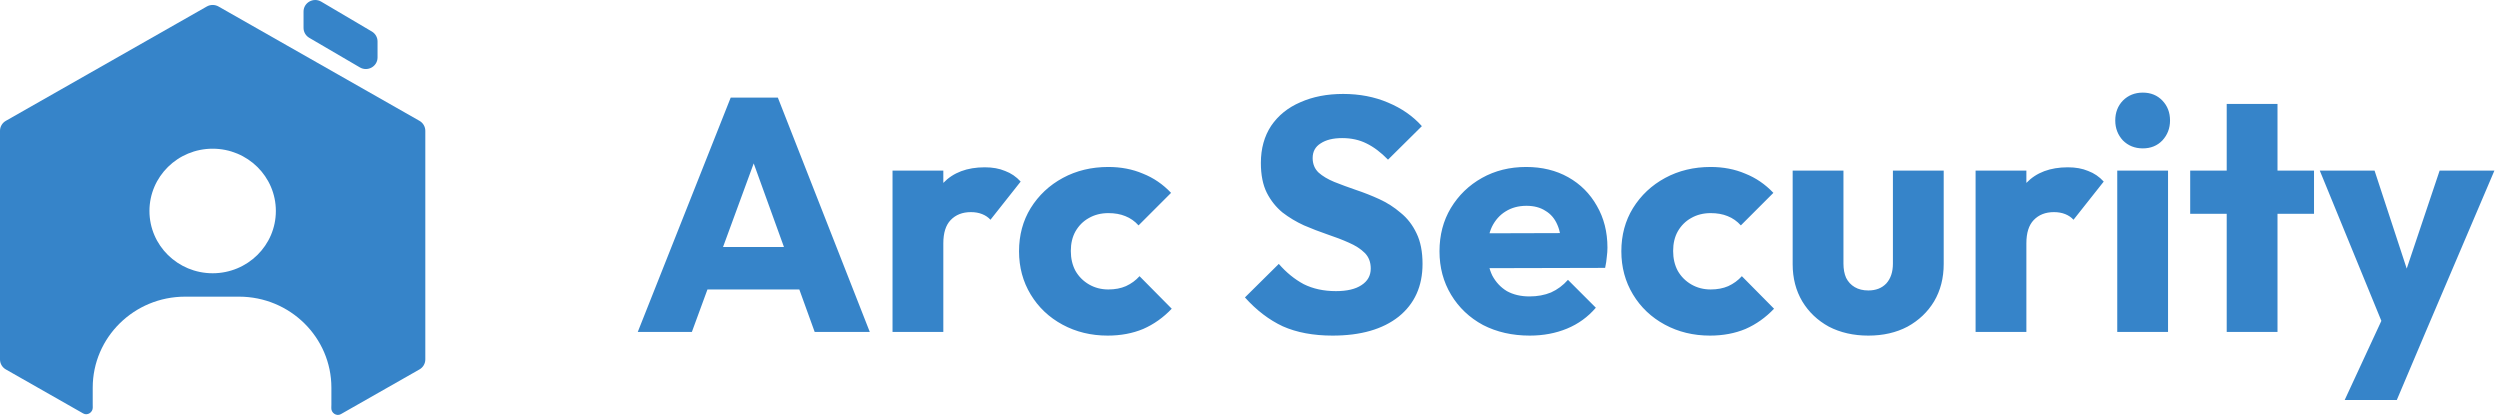
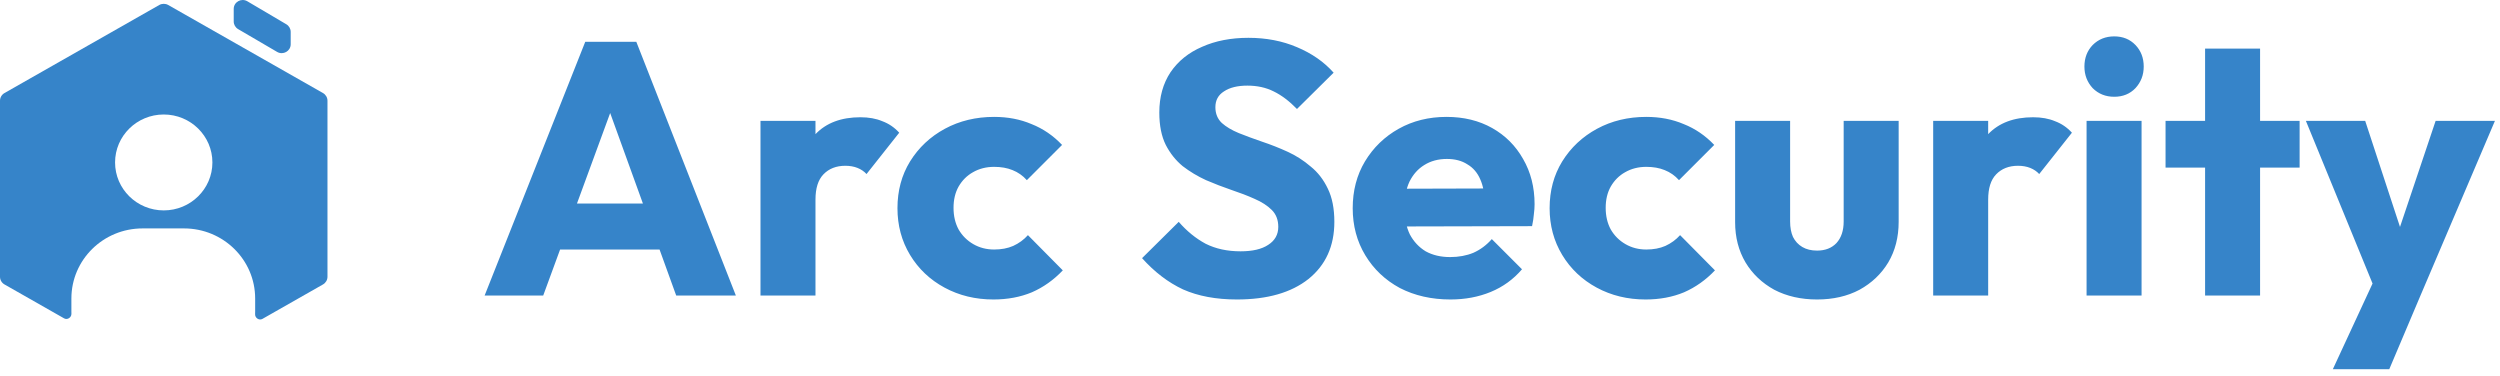
- <svg xmlns="http://www.w3.org/2000/svg" viewBox="0 0 241 40" fill="none">
+ <svg xmlns="http://www.w3.org/2000/svg" width="313" height="47" viewBox="0 0 313 47" fill="none">
  <path fill-rule="evenodd" clip-rule="evenodd" d="M19.936 0.627C20.285 0.429 20.715 0.429 21.064 0.627L40.436 11.648C40.785 11.846 41 12.213 41 12.61V34.651C41 35.048 40.785 35.415 40.436 35.613L32.857 39.925C32.443 40.161 31.92 39.808 31.939 39.337C31.944 39.222 31.946 39.106 31.946 38.989V37.372C31.946 32.526 27.959 28.598 23.041 28.598H17.843C12.925 28.598 8.938 32.526 8.938 37.372V38.989C8.938 39.085 8.939 39.181 8.942 39.276C8.958 39.745 8.438 40.093 8.025 39.858L0.564 35.613C0.215 35.415 0 35.048 0 34.651V12.61C0 12.213 0.215 11.846 0.564 11.648L19.936 0.627ZM26.593 20.338C26.593 23.654 23.865 26.342 20.5 26.342C17.135 26.342 14.407 23.654 14.407 20.338C14.407 17.023 17.135 14.335 20.5 14.335C23.865 14.335 26.593 17.023 26.593 20.338Z" fill="#3684C9" />
  <path d="M29.261 2.689V1.113C29.261 0.25 30.216 -0.284 30.967 0.16L35.846 3.038C36.187 3.239 36.395 3.601 36.395 3.991V5.543C36.395 6.404 35.443 6.938 34.692 6.498L29.812 3.645C29.47 3.445 29.261 3.082 29.261 2.689Z" fill="#3684C9" />
-   <path d="M61.48 32L70.44 9.408H74.984L83.848 32H78.536L71.752 13.248H73.576L66.696 32H61.48ZM66.568 27.904V23.808H78.888V27.904H66.568ZM86.04 32V16.448H90.936V32H86.04ZM90.936 23.456L88.888 21.856C89.294 20.043 89.977 18.635 90.936 17.632C91.897 16.629 93.23 16.128 94.936 16.128C95.683 16.128 96.334 16.245 96.888 16.48C97.465 16.693 97.966 17.035 98.392 17.504L95.481 21.184C95.267 20.949 95.001 20.768 94.68 20.64C94.361 20.512 93.998 20.448 93.593 20.448C92.782 20.448 92.131 20.704 91.641 21.216C91.171 21.707 90.936 22.453 90.936 23.456ZM106.779 32.352C105.179 32.352 103.729 32 102.427 31.296C101.126 30.592 100.102 29.621 99.355 28.384C98.609 27.147 98.235 25.76 98.235 24.224C98.235 22.667 98.609 21.28 99.355 20.064C100.123 18.827 101.158 17.856 102.459 17.152C103.761 16.448 105.222 16.096 106.843 16.096C108.059 16.096 109.169 16.309 110.171 16.736C111.195 17.141 112.102 17.76 112.891 18.592L109.755 21.728C109.393 21.323 108.966 21.024 108.475 20.832C108.006 20.64 107.462 20.544 106.843 20.544C106.139 20.544 105.51 20.704 104.955 21.024C104.422 21.323 103.995 21.749 103.675 22.304C103.377 22.837 103.227 23.467 103.227 24.192C103.227 24.917 103.377 25.557 103.675 26.112C103.995 26.667 104.433 27.104 104.987 27.424C105.542 27.744 106.161 27.904 106.843 27.904C107.483 27.904 108.049 27.797 108.539 27.584C109.051 27.349 109.489 27.029 109.851 26.624L112.955 29.76C112.145 30.613 111.227 31.264 110.203 31.712C109.179 32.139 108.038 32.352 106.779 32.352ZM128.46 32.352C126.604 32.352 125.004 32.053 123.66 31.456C122.337 30.837 121.121 29.909 120.012 28.672L123.276 25.44C124.001 26.272 124.801 26.923 125.676 27.392C126.572 27.84 127.607 28.064 128.78 28.064C129.847 28.064 130.668 27.872 131.244 27.488C131.841 27.104 132.14 26.571 132.14 25.888C132.14 25.269 131.948 24.768 131.564 24.384C131.18 24 130.668 23.669 130.028 23.392C129.409 23.115 128.716 22.848 127.948 22.592C127.201 22.336 126.455 22.048 125.708 21.728C124.961 21.387 124.268 20.971 123.628 20.48C123.009 19.968 122.508 19.339 122.124 18.592C121.74 17.824 121.548 16.864 121.548 15.712C121.548 14.325 121.879 13.131 122.54 12.128C123.223 11.125 124.161 10.368 125.356 9.856C126.551 9.323 127.927 9.056 129.484 9.056C131.063 9.056 132.503 9.333 133.804 9.888C135.127 10.443 136.215 11.2 137.068 12.16L133.804 15.392C133.121 14.688 132.428 14.165 131.724 13.824C131.041 13.483 130.263 13.312 129.388 13.312C128.513 13.312 127.82 13.483 127.308 13.824C126.796 14.144 126.54 14.613 126.54 15.232C126.54 15.808 126.732 16.277 127.116 16.64C127.5 16.981 128.001 17.28 128.62 17.536C129.26 17.792 129.953 18.048 130.7 18.304C131.468 18.56 132.225 18.859 132.972 19.2C133.719 19.541 134.401 19.979 135.02 20.512C135.66 21.024 136.172 21.685 136.556 22.496C136.94 23.285 137.132 24.267 137.132 25.44C137.132 27.595 136.364 29.291 134.828 30.528C133.292 31.744 131.169 32.352 128.46 32.352ZM147.47 32.352C145.785 32.352 144.281 32.011 142.959 31.328C141.657 30.624 140.633 29.653 139.887 28.416C139.14 27.179 138.767 25.781 138.767 24.224C138.767 22.667 139.129 21.28 139.855 20.064C140.601 18.827 141.604 17.856 142.863 17.152C144.121 16.448 145.54 16.096 147.119 16.096C148.655 16.096 150.009 16.427 151.183 17.088C152.356 17.749 153.273 18.667 153.935 19.84C154.617 21.013 154.958 22.357 154.958 23.872C154.958 24.149 154.937 24.448 154.895 24.768C154.873 25.067 154.82 25.419 154.735 25.824L141.327 25.856V22.496L152.655 22.464L150.543 23.872C150.521 22.976 150.383 22.24 150.127 21.664C149.871 21.067 149.487 20.619 148.975 20.32C148.484 20 147.876 19.84 147.151 19.84C146.383 19.84 145.711 20.021 145.135 20.384C144.58 20.725 144.143 21.216 143.823 21.856C143.524 22.496 143.375 23.275 143.375 24.192C143.375 25.109 143.535 25.899 143.855 26.56C144.196 27.2 144.665 27.701 145.263 28.064C145.881 28.405 146.607 28.576 147.439 28.576C148.207 28.576 148.9 28.448 149.519 28.192C150.137 27.915 150.681 27.509 151.151 26.976L153.839 29.664C153.071 30.56 152.143 31.232 151.055 31.68C149.967 32.128 148.772 32.352 147.47 32.352ZM164.842 32.352C163.242 32.352 161.791 32 160.49 31.296C159.188 30.592 158.164 29.621 157.418 28.384C156.671 27.147 156.298 25.76 156.298 24.224C156.298 22.667 156.671 21.28 157.418 20.064C158.186 18.827 159.22 17.856 160.522 17.152C161.823 16.448 163.284 16.096 164.906 16.096C166.122 16.096 167.231 16.309 168.234 16.736C169.258 17.141 170.164 17.76 170.954 18.592L167.818 21.728C167.455 21.323 167.028 21.024 166.538 20.832C166.068 20.64 165.524 20.544 164.906 20.544C164.202 20.544 163.572 20.704 163.018 21.024C162.484 21.323 162.058 21.749 161.738 22.304C161.439 22.837 161.29 23.467 161.29 24.192C161.29 24.917 161.439 25.557 161.738 26.112C162.058 26.667 162.495 27.104 163.05 27.424C163.604 27.744 164.223 27.904 164.906 27.904C165.546 27.904 166.111 27.797 166.602 27.584C167.114 27.349 167.551 27.029 167.914 26.624L171.018 29.76C170.207 30.613 169.29 31.264 168.266 31.712C167.242 32.139 166.1 32.352 164.842 32.352ZM180.109 32.352C178.679 32.352 177.41 32.064 176.301 31.488C175.213 30.891 174.359 30.08 173.741 29.056C173.122 28.011 172.813 26.816 172.813 25.472V16.448H177.709V25.408C177.709 25.941 177.794 26.4 177.965 26.784C178.157 27.168 178.434 27.467 178.797 27.68C179.159 27.893 179.597 28 180.109 28C180.834 28 181.41 27.776 181.837 27.328C182.263 26.859 182.477 26.219 182.477 25.408V16.448H187.373V25.44C187.373 26.805 187.063 28.011 186.445 29.056C185.826 30.08 184.973 30.891 183.885 31.488C182.797 32.064 181.538 32.352 180.109 32.352ZM190.447 32V16.448H195.343V32H190.447ZM195.343 23.456L193.295 21.856C193.7 20.043 194.383 18.635 195.343 17.632C196.303 16.629 197.636 16.128 199.343 16.128C200.089 16.128 200.74 16.245 201.295 16.48C201.871 16.693 202.372 17.035 202.799 17.504L199.887 21.184C199.673 20.949 199.407 20.768 199.087 20.64C198.767 20.512 198.404 20.448 197.999 20.448C197.188 20.448 196.537 20.704 196.047 21.216C195.577 21.707 195.343 22.453 195.343 23.456ZM204.103 32V16.448H208.999V32H204.103ZM206.567 14.304C205.799 14.304 205.159 14.048 204.647 13.536C204.156 13.003 203.911 12.363 203.911 11.616C203.911 10.848 204.156 10.208 204.647 9.696C205.159 9.184 205.799 8.928 206.567 8.928C207.335 8.928 207.964 9.184 208.455 9.696C208.946 10.208 209.191 10.848 209.191 11.616C209.191 12.363 208.946 13.003 208.455 13.536C207.964 14.048 207.335 14.304 206.567 14.304ZM214.655 32V10.016H219.551V32H214.655ZM211.135 20.608V16.448H223.071V20.608H211.135ZM230.028 32.064L223.628 16.448H228.908L232.972 28.832H231.02L235.18 16.448H240.46L233.804 32.064H230.028ZM226.028 38.56L230.7 28.48L233.804 32.064L231.052 38.56H226.028Z" fill="#3684C9" />
+   <path d="M60.675 37L73.275 5.23H79.665L92.13 37H84.66L75.12 10.63H77.685L68.01 37H60.675ZM67.83 31.24V25.48H85.155V31.24H67.83ZM95.213 37V15.13H102.098V37H95.213ZM102.098 24.985L99.218 22.735C99.788 20.185 100.748 18.205 102.098 16.795C103.448 15.385 105.323 14.68 107.723 14.68C108.773 14.68 109.688 14.845 110.468 15.175C111.278 15.475 111.983 15.955 112.583 16.615L108.488 21.79C108.188 21.46 107.813 21.205 107.363 21.025C106.913 20.845 106.403 20.755 105.833 20.755C104.693 20.755 103.778 21.115 103.088 21.835C102.428 22.525 102.098 23.575 102.098 24.985ZM124.377 37.495C122.127 37.495 120.087 37 118.257 36.01C116.427 35.02 114.987 33.655 113.937 31.915C112.887 30.175 112.362 28.225 112.362 26.065C112.362 23.875 112.887 21.925 113.937 20.215C115.017 18.475 116.472 17.11 118.302 16.12C120.132 15.13 122.187 14.635 124.467 14.635C126.177 14.635 127.737 14.935 129.147 15.535C130.587 16.105 131.862 16.975 132.972 18.145L128.562 22.555C128.052 21.985 127.452 21.565 126.762 21.295C126.102 21.025 125.337 20.89 124.467 20.89C123.477 20.89 122.592 21.115 121.812 21.565C121.062 21.985 120.462 22.585 120.012 23.365C119.592 24.115 119.382 25 119.382 26.02C119.382 27.04 119.592 27.94 120.012 28.72C120.462 29.5 121.077 30.115 121.857 30.565C122.637 31.015 123.507 31.24 124.467 31.24C125.367 31.24 126.162 31.09 126.852 30.79C127.572 30.46 128.187 30.01 128.697 29.44L133.062 33.85C131.922 35.05 130.632 35.965 129.192 36.595C127.752 37.195 126.147 37.495 124.377 37.495ZM154.866 37.495C152.256 37.495 150.006 37.075 148.116 36.235C146.256 35.365 144.546 34.06 142.986 32.32L147.576 27.775C148.596 28.945 149.721 29.86 150.951 30.52C152.211 31.15 153.666 31.465 155.316 31.465C156.816 31.465 157.971 31.195 158.781 30.655C159.621 30.115 160.041 29.365 160.041 28.405C160.041 27.535 159.771 26.83 159.231 26.29C158.691 25.75 157.971 25.285 157.071 24.895C156.201 24.505 155.226 24.13 154.146 23.77C153.096 23.41 152.046 23.005 150.996 22.555C149.946 22.075 148.971 21.49 148.071 20.8C147.201 20.08 146.496 19.195 145.956 18.145C145.416 17.065 145.146 15.715 145.146 14.095C145.146 12.145 145.611 10.465 146.541 9.055C147.501 7.645 148.821 6.58 150.501 5.86C152.181 5.11 154.116 4.735 156.306 4.735C158.526 4.735 160.551 5.125 162.381 5.905C164.241 6.685 165.771 7.75 166.971 9.1L162.381 13.645C161.421 12.655 160.446 11.92 159.456 11.44C158.496 10.96 157.401 10.72 156.171 10.72C154.941 10.72 153.966 10.96 153.246 11.44C152.526 11.89 152.166 12.55 152.166 13.42C152.166 14.23 152.436 14.89 152.976 15.4C153.516 15.88 154.221 16.3 155.091 16.66C155.991 17.02 156.966 17.38 158.016 17.74C159.096 18.1 160.161 18.52 161.211 19C162.261 19.48 163.221 20.095 164.091 20.845C164.991 21.565 165.711 22.495 166.251 23.635C166.791 24.745 167.061 26.125 167.061 27.775C167.061 30.805 165.981 33.19 163.821 34.93C161.661 36.64 158.676 37.495 154.866 37.495ZM181.599 37.495C179.229 37.495 177.114 37.015 175.254 36.055C173.424 35.065 171.984 33.7 170.934 31.96C169.884 30.22 169.359 28.255 169.359 26.065C169.359 23.875 169.869 21.925 170.889 20.215C171.939 18.475 173.349 17.11 175.119 16.12C176.889 15.13 178.884 14.635 181.104 14.635C183.264 14.635 185.169 15.1 186.819 16.03C188.469 16.96 189.759 18.25 190.689 19.9C191.649 21.55 192.129 23.44 192.129 25.57C192.129 25.96 192.099 26.38 192.039 26.83C192.009 27.25 191.934 27.745 191.814 28.315L172.959 28.36V23.635L188.889 23.59L185.919 25.57C185.889 24.31 185.694 23.275 185.334 22.465C184.974 21.625 184.434 20.995 183.714 20.575C183.024 20.125 182.169 19.9 181.149 19.9C180.069 19.9 179.124 20.155 178.314 20.665C177.534 21.145 176.919 21.835 176.469 22.735C176.049 23.635 175.839 24.73 175.839 26.02C175.839 27.31 176.064 28.42 176.514 29.35C176.994 30.25 177.654 30.955 178.494 31.465C179.364 31.945 180.384 32.185 181.554 32.185C182.634 32.185 183.609 32.005 184.479 31.645C185.349 31.255 186.114 30.685 186.774 29.935L190.554 33.715C189.474 34.975 188.169 35.92 186.639 36.55C185.109 37.18 183.429 37.495 181.599 37.495ZM206.027 37.495C203.777 37.495 201.737 37 199.907 36.01C198.077 35.02 196.637 33.655 195.587 31.915C194.537 30.175 194.012 28.225 194.012 26.065C194.012 23.875 194.537 21.925 195.587 20.215C196.667 18.475 198.122 17.11 199.952 16.12C201.782 15.13 203.837 14.635 206.117 14.635C207.827 14.635 209.387 14.935 210.797 15.535C212.237 16.105 213.512 16.975 214.622 18.145L210.212 22.555C209.702 21.985 209.102 21.565 208.412 21.295C207.752 21.025 206.987 20.89 206.117 20.89C205.127 20.89 204.242 21.115 203.462 21.565C202.712 21.985 202.112 22.585 201.662 23.365C201.242 24.115 201.032 25 201.032 26.02C201.032 27.04 201.242 27.94 201.662 28.72C202.112 29.5 202.727 30.115 203.507 30.565C204.287 31.015 205.157 31.24 206.117 31.24C207.017 31.24 207.812 31.09 208.502 30.79C209.222 30.46 209.837 30.01 210.347 29.44L214.712 33.85C213.572 35.05 212.282 35.965 210.842 36.595C209.402 37.195 207.797 37.495 206.027 37.495ZM227.497 37.495C225.487 37.495 223.702 37.09 222.142 36.28C220.612 35.44 219.412 34.3 218.542 32.86C217.672 31.39 217.237 29.71 217.237 27.82V15.13H224.122V27.73C224.122 28.48 224.242 29.125 224.482 29.665C224.752 30.205 225.142 30.625 225.652 30.925C226.162 31.225 226.777 31.375 227.497 31.375C228.517 31.375 229.327 31.06 229.927 30.43C230.527 29.77 230.827 28.87 230.827 27.73V15.13H237.712V27.775C237.712 29.695 237.277 31.39 236.407 32.86C235.537 34.3 234.337 35.44 232.807 36.28C231.277 37.09 229.507 37.495 227.497 37.495ZM242.034 37V15.13H248.919V37H242.034ZM248.919 24.985L246.039 22.735C246.609 20.185 247.569 18.205 248.919 16.795C250.269 15.385 252.144 14.68 254.544 14.68C255.594 14.68 256.509 14.845 257.289 15.175C258.099 15.475 258.804 15.955 259.404 16.615L255.309 21.79C255.009 21.46 254.634 21.205 254.184 21.025C253.734 20.845 253.224 20.755 252.654 20.755C251.514 20.755 250.599 21.115 249.909 21.835C249.249 22.525 248.919 23.575 248.919 24.985ZM261.239 37V15.13H268.124V37H261.239ZM264.704 12.115C263.624 12.115 262.724 11.755 262.004 11.035C261.314 10.285 260.969 9.385 260.969 8.335C260.969 7.255 261.314 6.355 262.004 5.635C262.724 4.915 263.624 4.555 264.704 4.555C265.784 4.555 266.669 4.915 267.359 5.635C268.049 6.355 268.394 7.255 268.394 8.335C268.394 9.385 268.049 10.285 267.359 11.035C266.669 11.755 265.784 12.115 264.704 12.115ZM276.077 37V6.085H282.962V37H276.077ZM271.127 20.98V15.13H287.912V20.98H271.127ZM297.696 37.09L288.696 15.13H296.121L301.836 32.545H299.091L304.941 15.13H312.366L303.006 37.09H297.696ZM292.071 46.225L298.641 32.05L303.006 37.09L299.136 46.225H292.071Z" fill="#3684C9" />
</svg>
